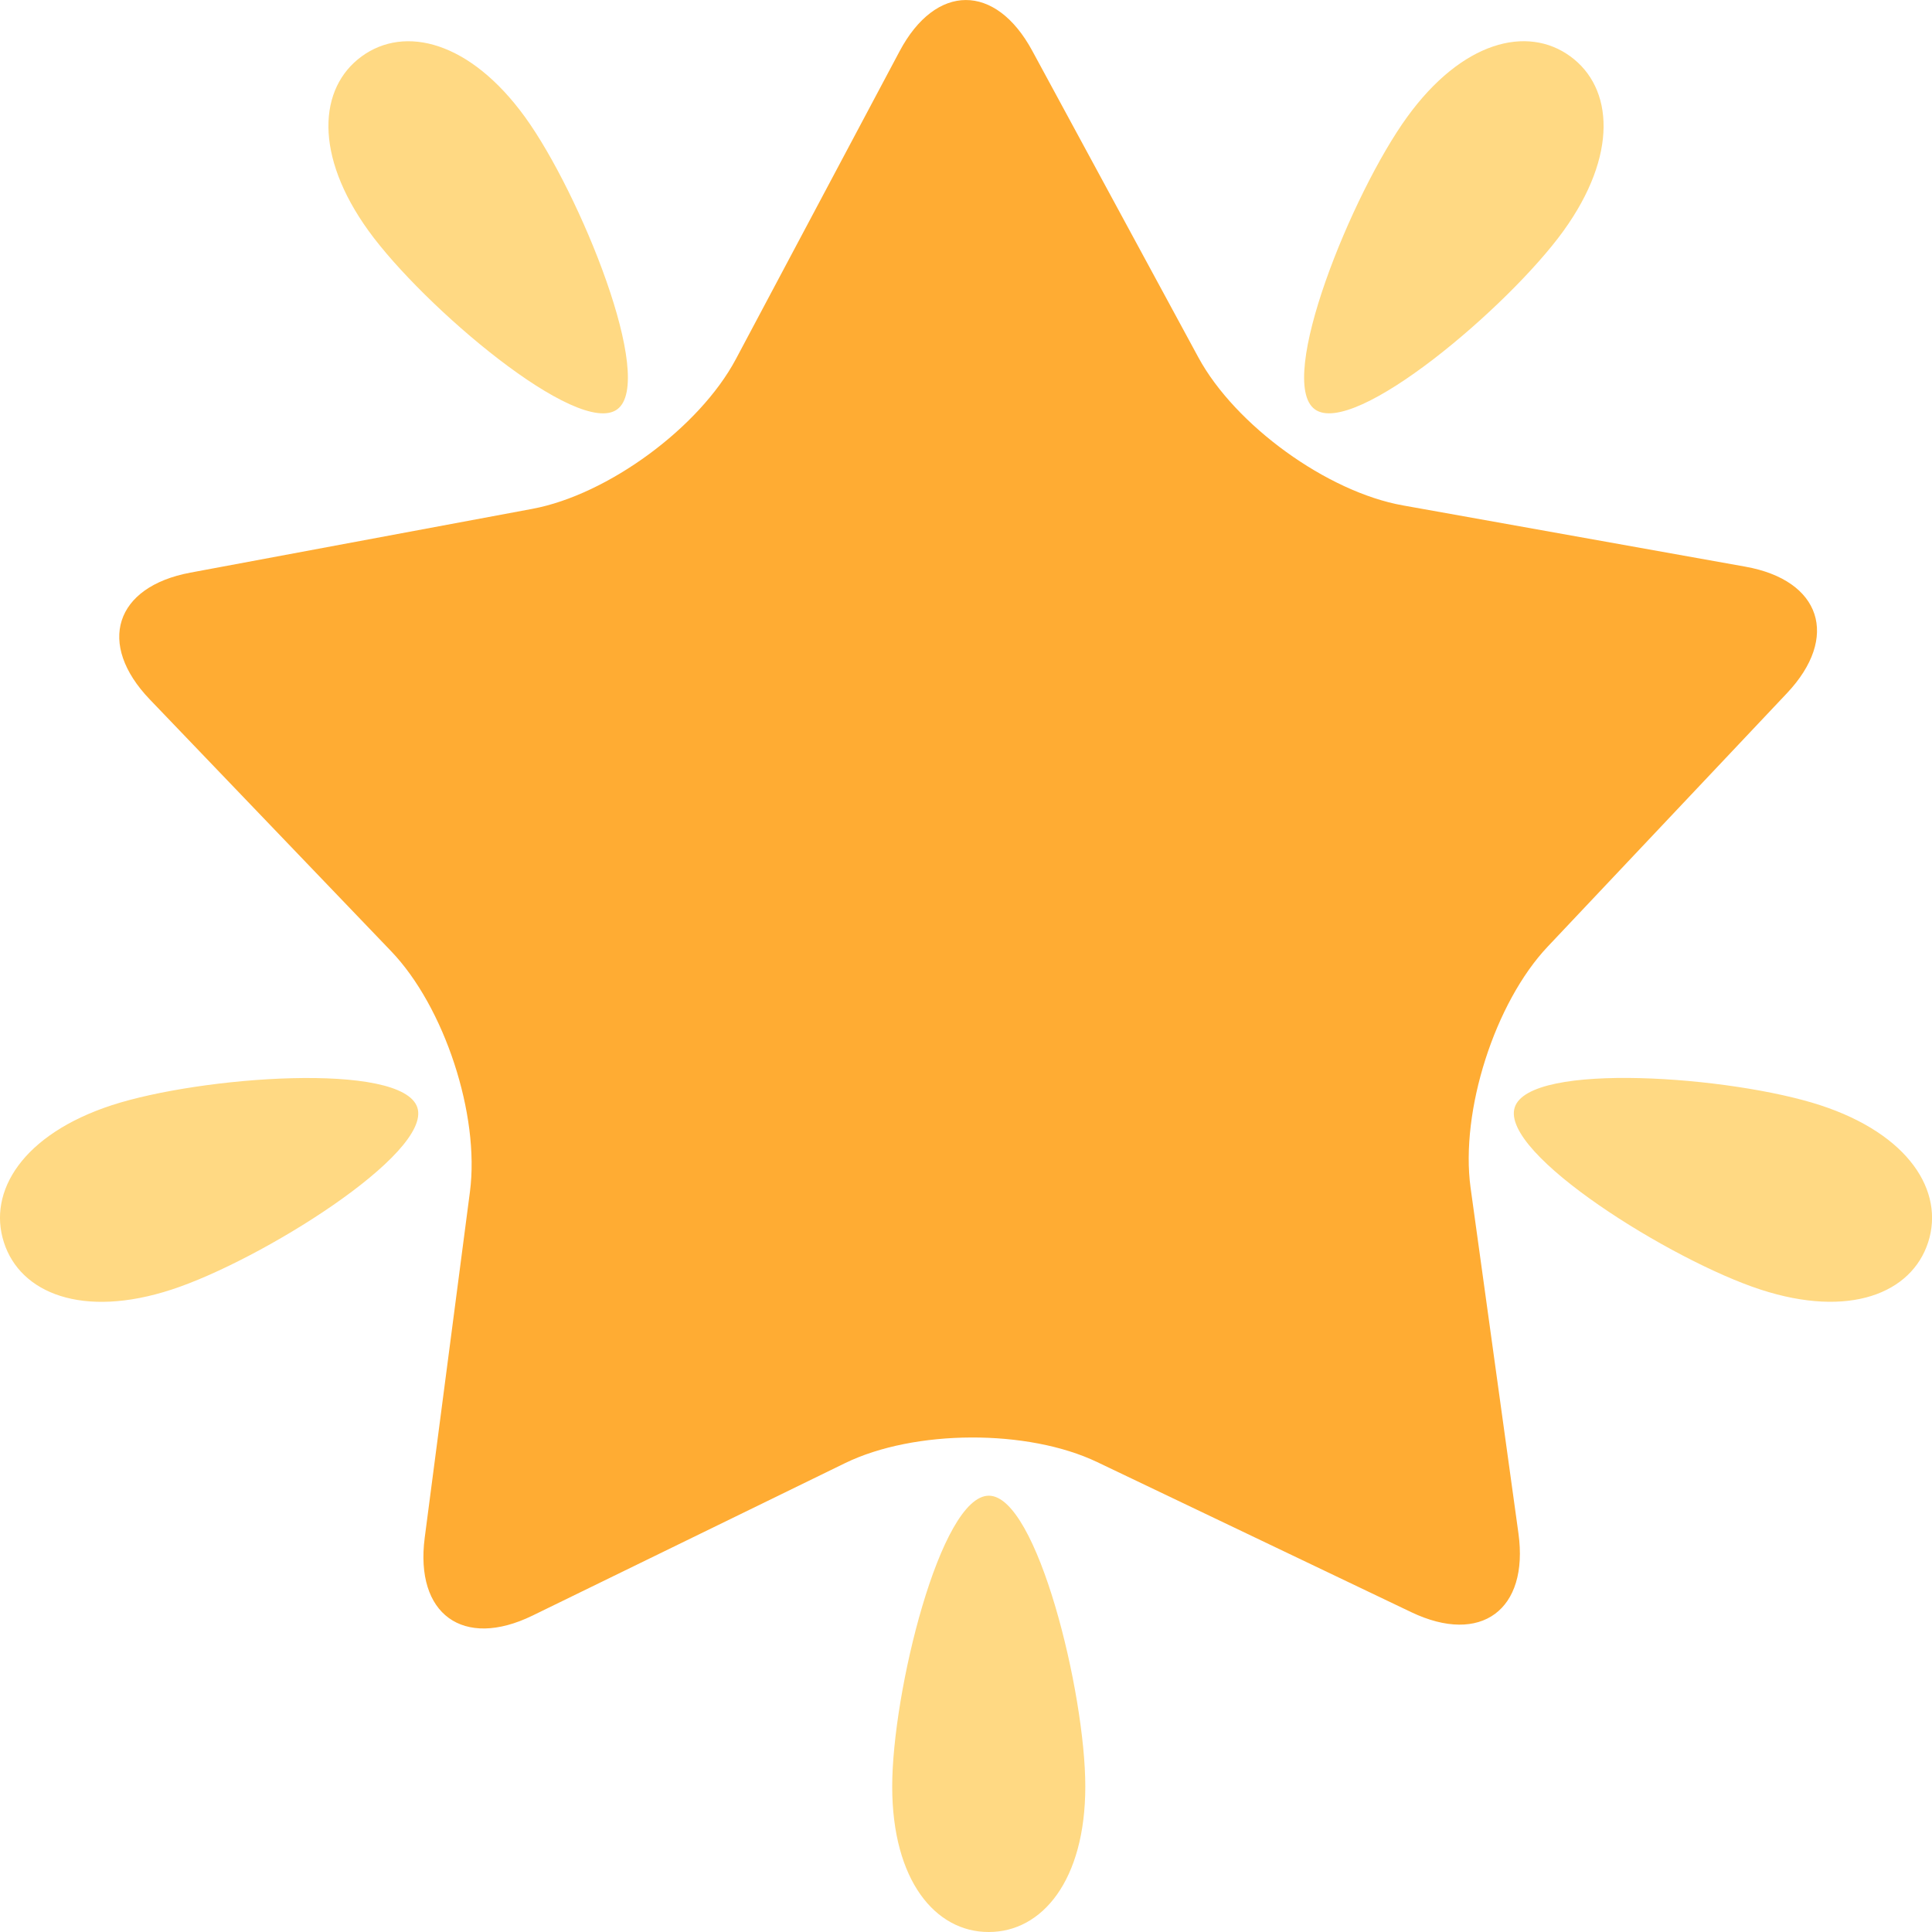
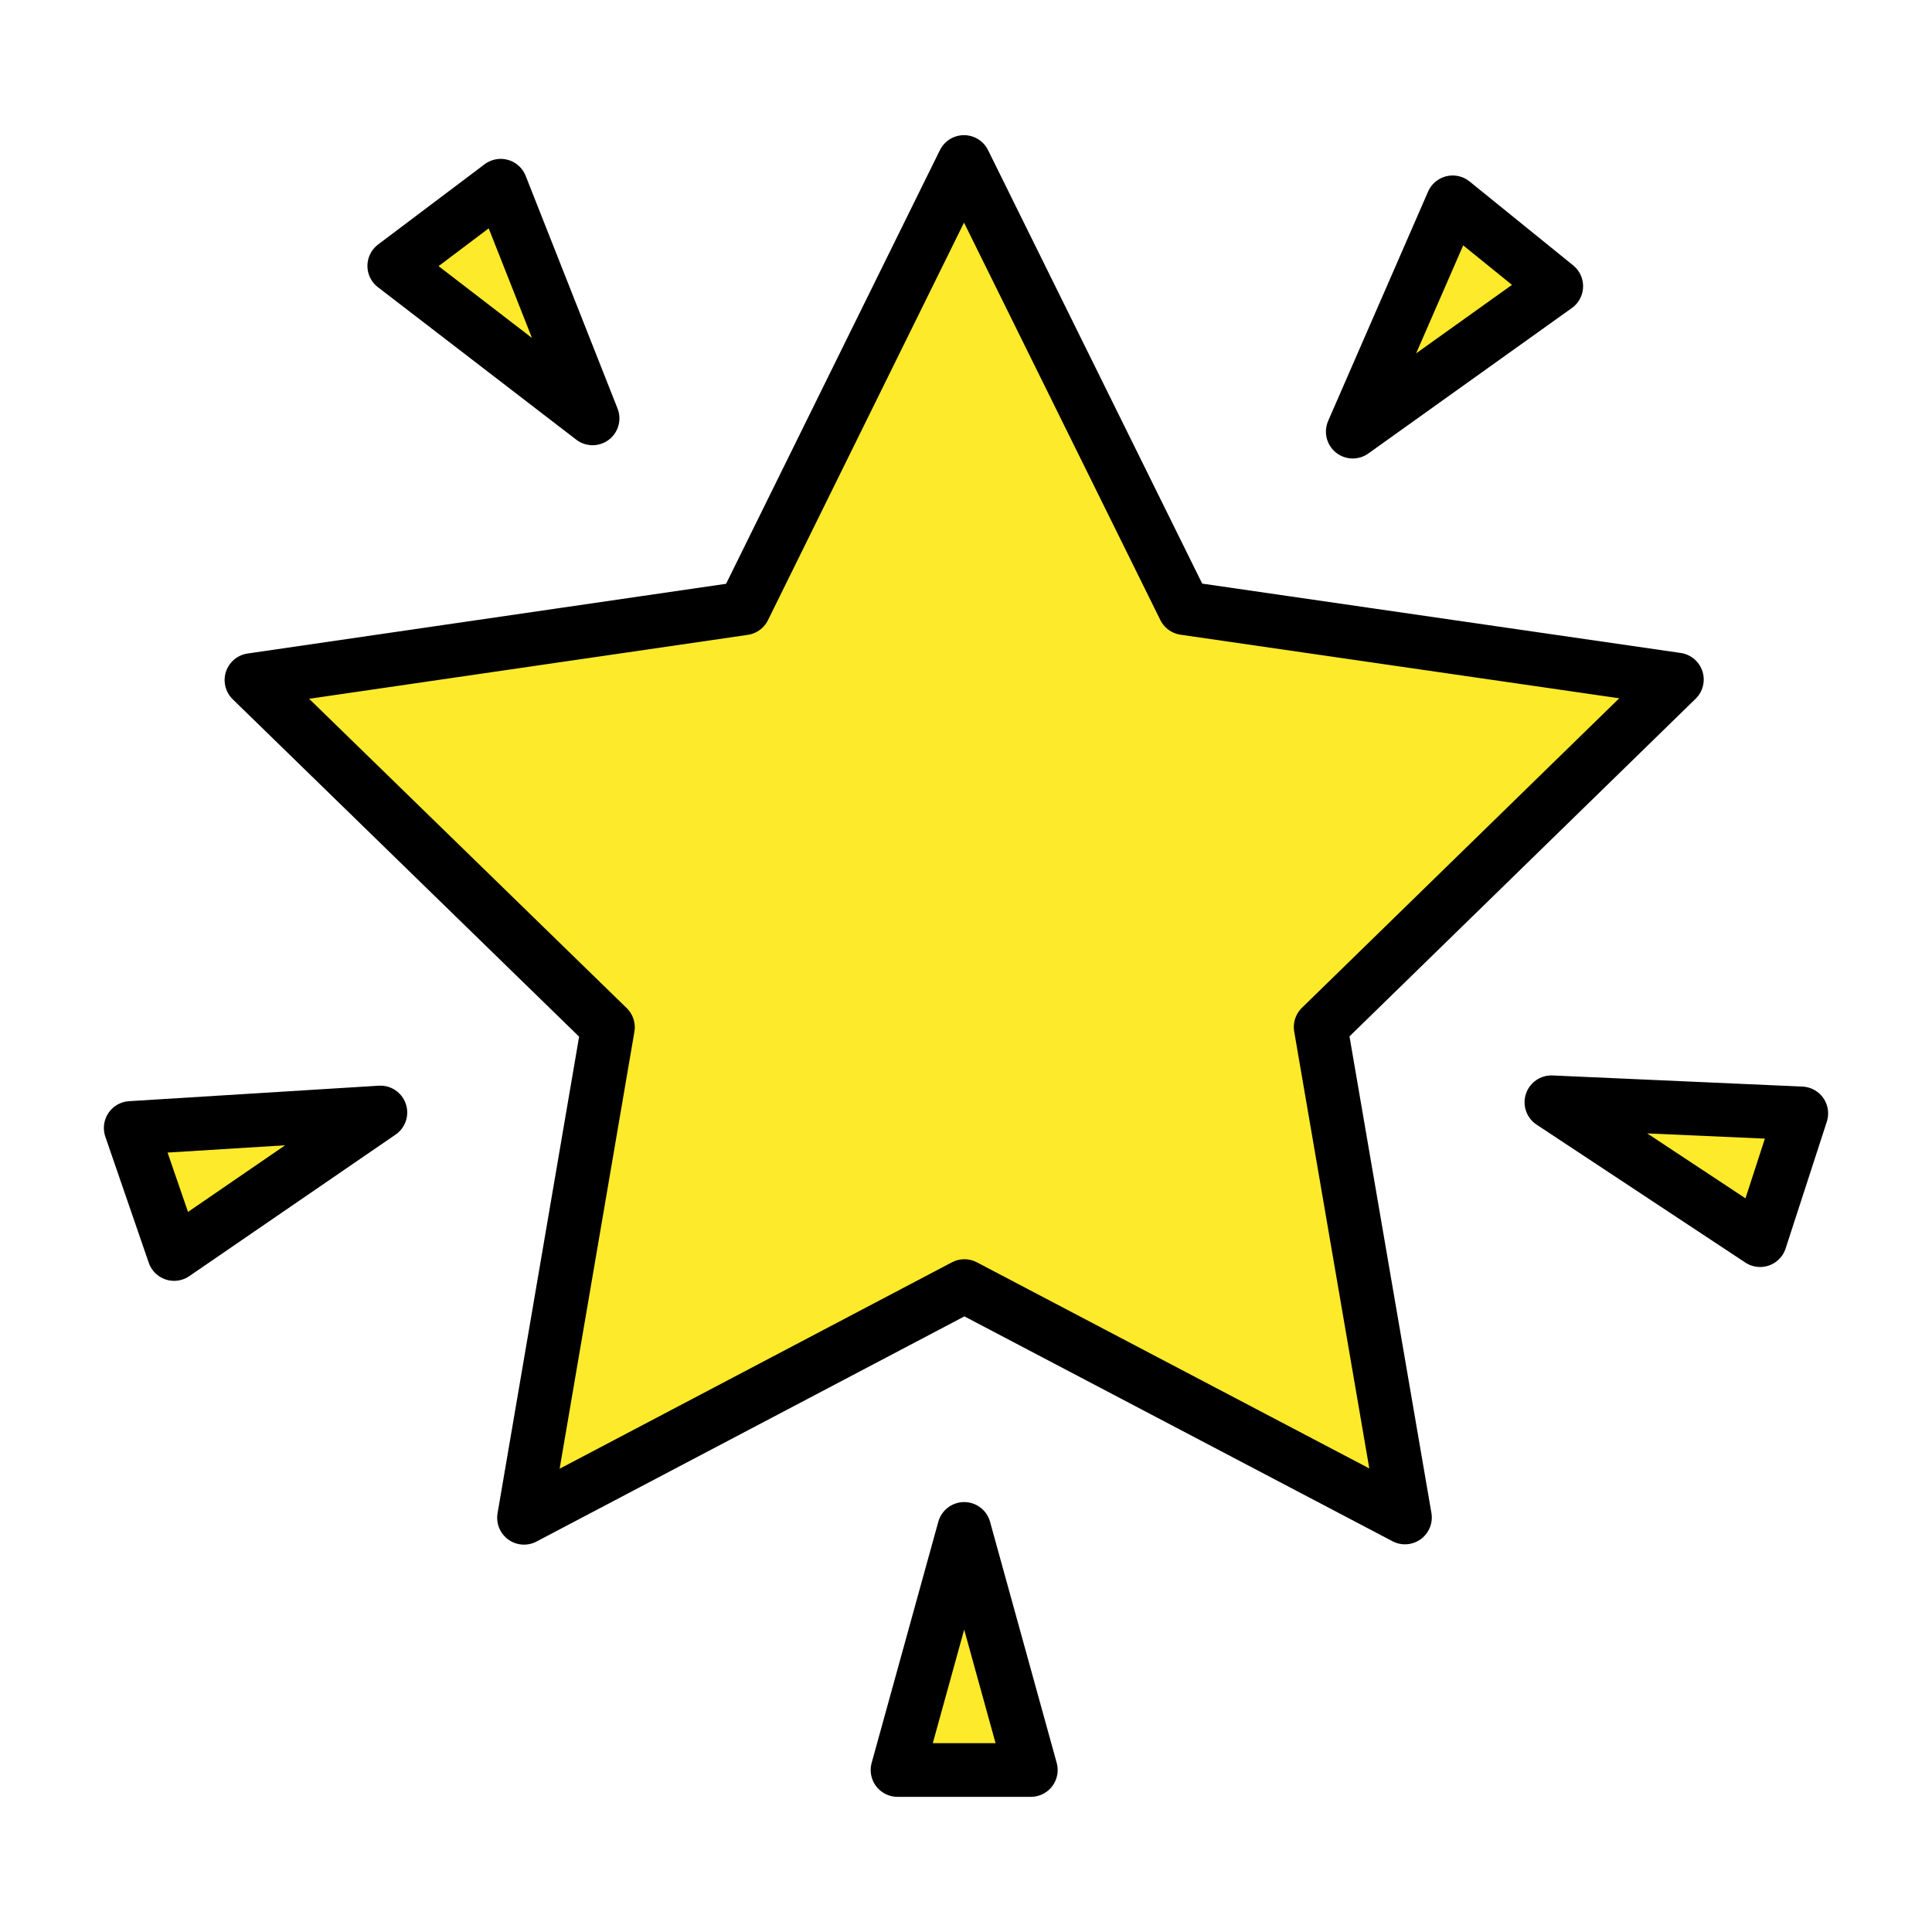
- <svg xmlns="http://www.w3.org/2000/svg" viewBox="0 0 36 36">
-   <path fill="#FFAC33" d="M28.84 17.638c-.987 1.044-1.633 3.067-1.438 4.493l.892 6.441c.197 1.427-.701 2.087-1.996 1.469l-5.851-2.796c-1.295-.62-3.408-.611-4.7.018l-5.826 2.842c-1.291.629-2.193-.026-2.007-1.452l.843-6.449c.186-1.427-.475-3.444-1.47-4.481l-4.494-4.688c-.996-1.037-.655-2.102.755-2.365l6.37-1.188c1.41-.263 3.116-1.518 3.793-2.789L16.762.956c.675-1.271 1.789-1.274 2.473-.009L22.33 6.66c.686 1.265 2.4 2.507 3.814 2.758l6.378 1.141c1.412.252 1.761 1.314.774 2.359l-4.456 4.72z" />
-   <path fill="#FFD983" d="M9.783 2.181c1.023 1.413 2.446 4.917 1.717 5.447-.728.531-3.607-1.91-4.63-3.323-1.022-1.413-.935-2.668-.131-3.254.804-.587 2.02-.282 3.044 1.13zm19.348 2.124C28.109 5.718 25.23 8.16 24.5 7.627c-.729-.53.695-4.033 1.719-5.445C27.242.768 28.457.463 29.262 1.051c.803.586.89 1.841-.131 3.254zM16.625 33.291c-.001-1.746.898-5.421 1.801-5.421.897 0 1.798 3.675 1.797 5.42 0 1.747-.804 2.712-1.8 2.71-.994.002-1.798-.962-1.798-2.709zm16.179-9.262c-1.655-.539-4.858-2.533-4.579-3.395.277-.858 4.037-.581 5.69-.041 1.655.54 2.321 1.605 2.013 2.556-.308.95-1.469 1.42-3.124.88zM2.083 20.594c1.655-.54 5.414-.817 5.694.044.276.857-2.928 2.854-4.581 3.392-1.654.54-2.818.07-3.123-.88-.308-.95.354-2.015 2.01-2.556z" />
+ <svg xmlns="http://www.w3.org/2000/svg" id="emoji" viewBox="0 0 72 72">
+   <g id="color">
+     <polygon fill="#FCEA2B" stroke="none" points="35.97,6.037 27.769,22.67 9.417,25.344 22.702,38.284 19.574,56.564 35.986,47.928 52.404,56.552 49.263,38.274 62.538,25.324 44.184,22.664" />
+     <polygon fill="#FCEA2B" stroke="none" points="14.164,41.459 4.859,42.036 6.476,46.733" />
+     <polygon fill="#FCEA2B" stroke="none" points="57.837,40.979 67.141,41.556 65.524,46.253" />
+     <polygon fill="#FCEA2B" stroke="none" points="22.072,15.592 18.648,6.921 14.681,9.91" />
+     <polygon fill="#FCEA2B" stroke="none" points="50.4,16.086 57.985,10.666 54.125,7.54" />
+     <polygon fill="#FCEA2B" stroke="none" points="35.92,56.978 33.436,65.963 38.403,65.963" />
+   </g>
+   <g id="hair" />
+   <g id="skin" />
+   <g id="skin-shadow" />
+   <g id="line">
+     <polygon fill="none" stroke="#000000" stroke-linecap="round" stroke-linejoin="round" stroke-miterlimit="10" stroke-width="2" points="35.925,6.037 27.723,22.67 9.371,25.344 22.656,38.284 19.528,56.564 35.94,47.928 52.359,56.552 49.217,38.274 62.493,25.324 44.139,22.664" />
+     <polygon fill="none" stroke="#000000" stroke-linecap="round" stroke-linejoin="round" stroke-miterlimit="10" stroke-width="2" points="35.932,56.978 33.448,65.963 38.416,65.963" />
+     <polygon fill="none" stroke="#000000" stroke-linecap="round" stroke-linejoin="round" stroke-miterlimit="10" stroke-width="2" points="57.816,41.078 65.594,46.217 67.129,41.493" />
+     <polygon fill="none" stroke="#000000" stroke-linecap="round" stroke-linejoin="round" stroke-miterlimit="10" stroke-width="2" points="14.176,41.459 4.871,42.036 6.489,46.733" />
+     <polygon fill="none" stroke="#000000" stroke-linecap="round" stroke-linejoin="round" stroke-miterlimit="10" stroke-width="2" points="50.413,16.086 57.997,10.666 54.137,7.54" />
+     <polygon fill="none" stroke="#000000" stroke-linecap="round" stroke-linejoin="round" stroke-miterlimit="10" stroke-width="2" points="22.084,15.592 18.66,6.921 14.693,9.91" />
+   </g>
</svg>
